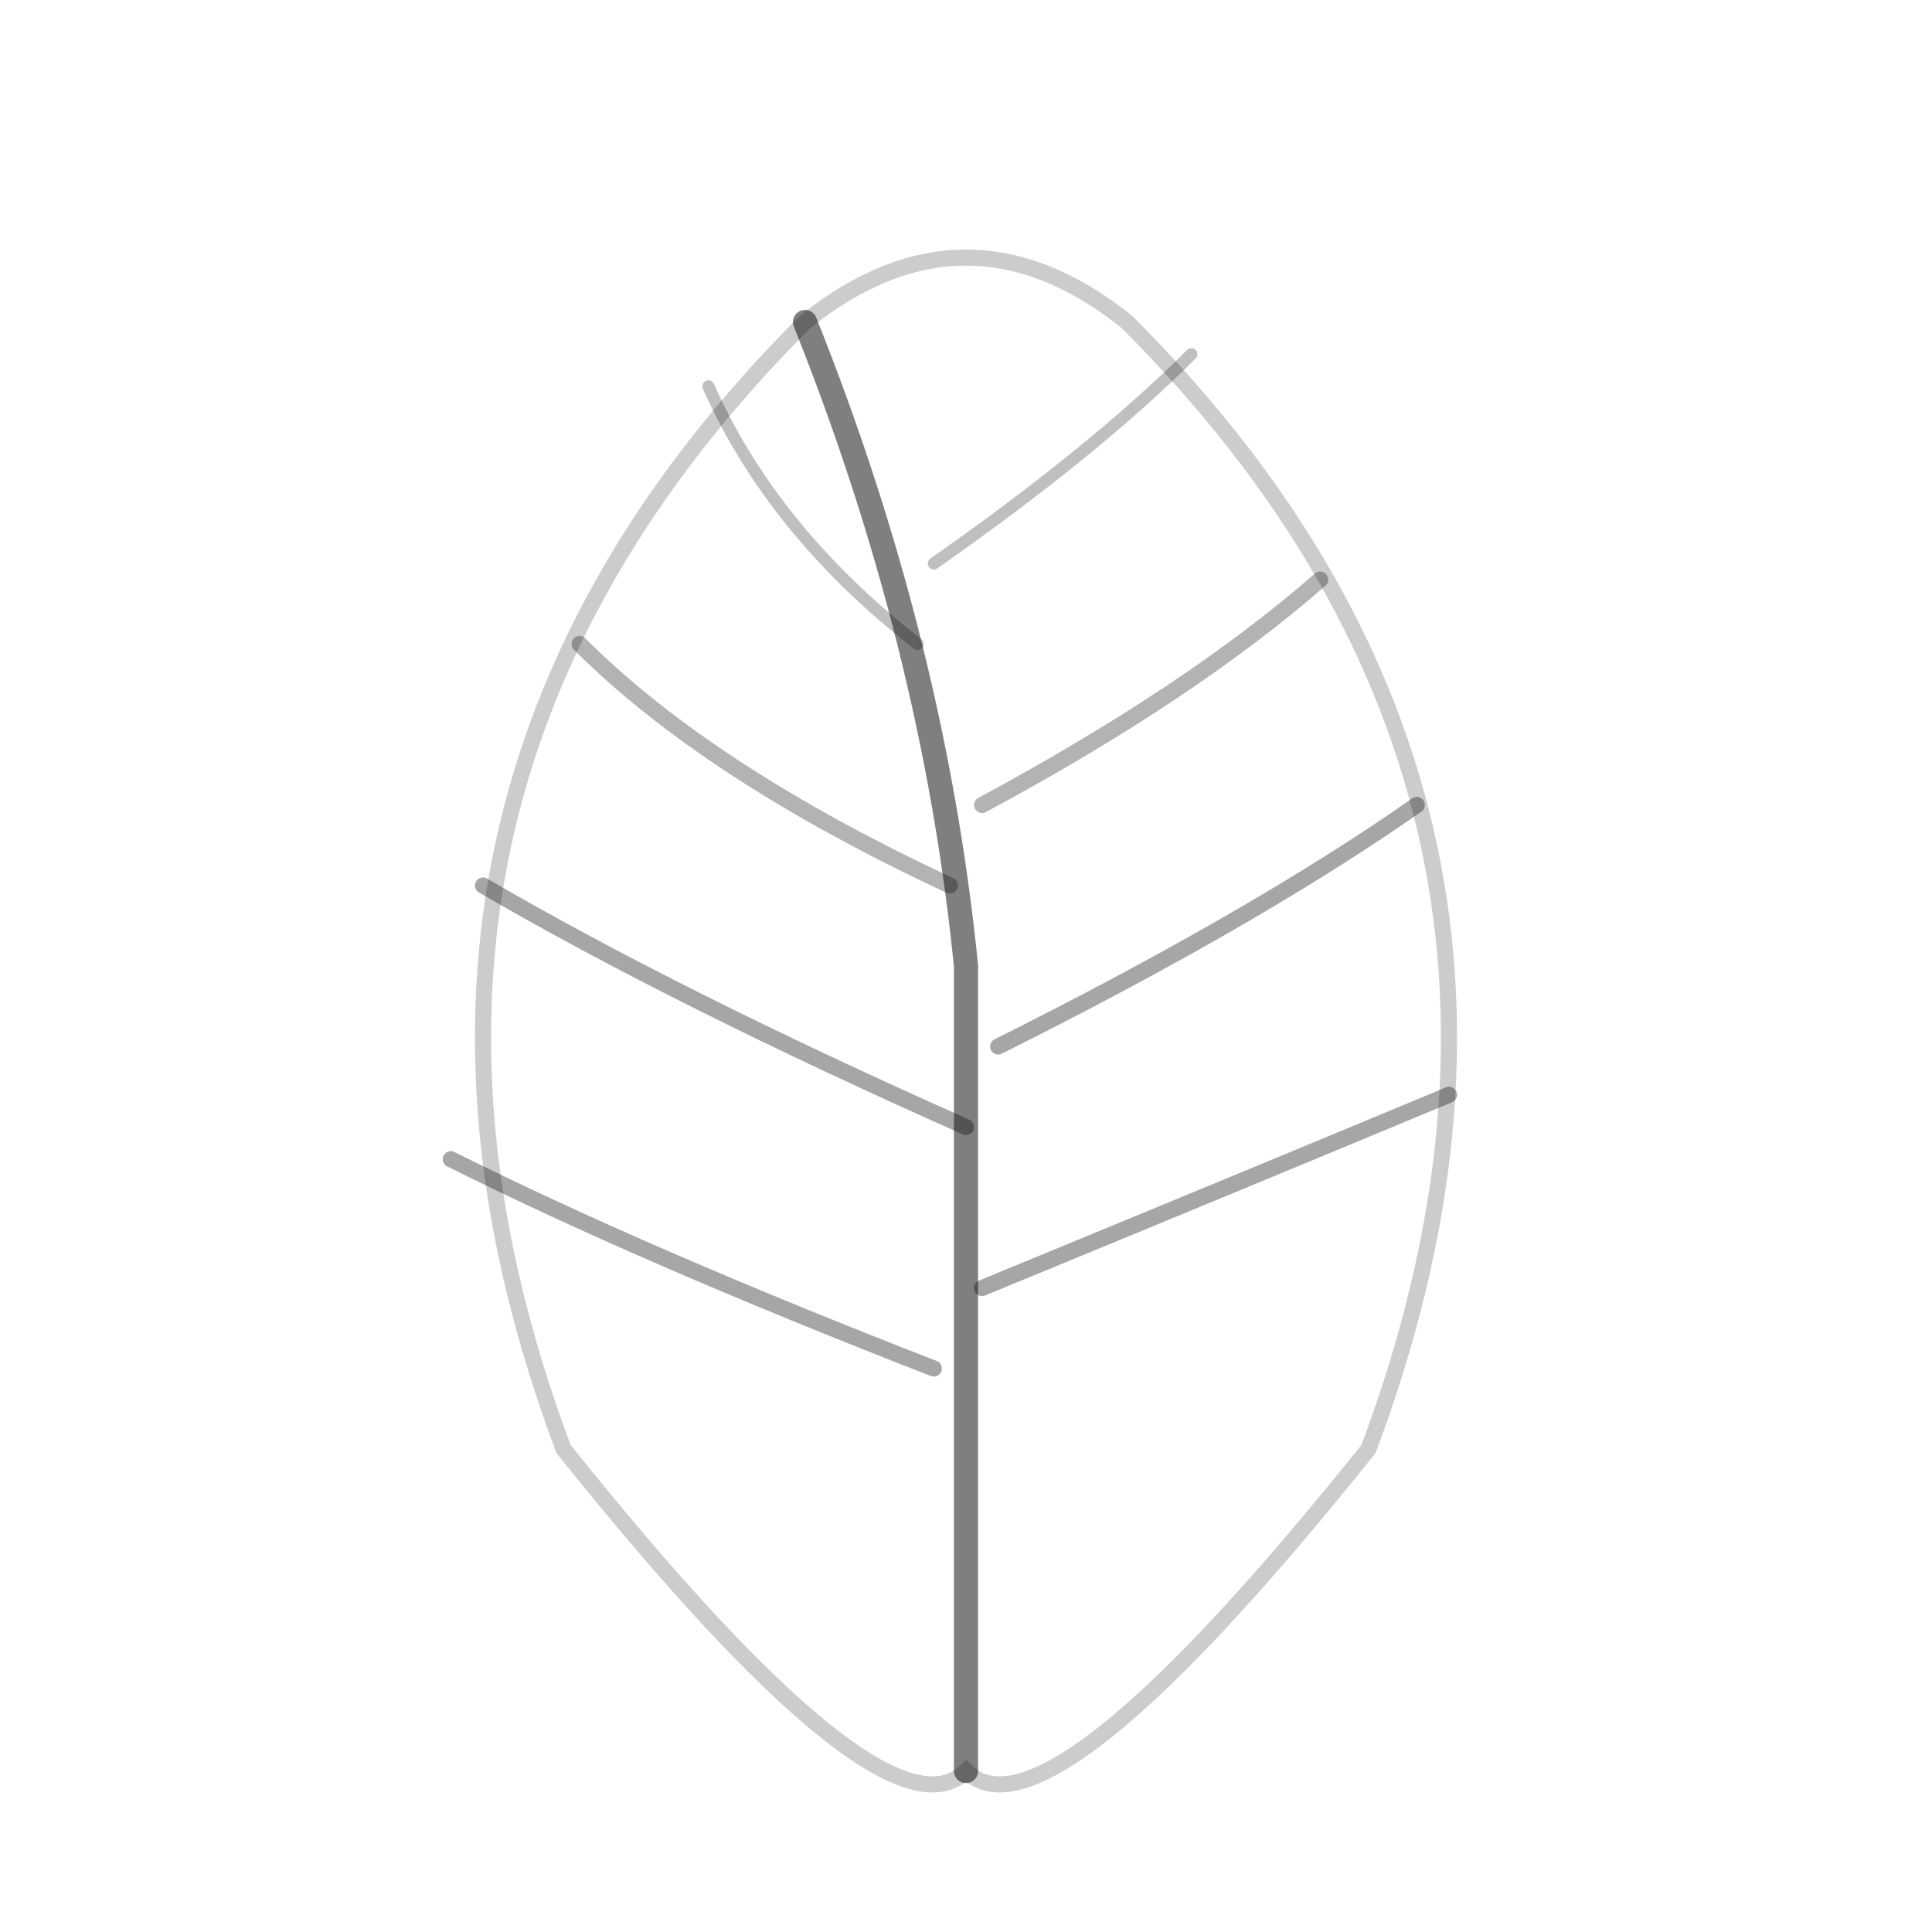
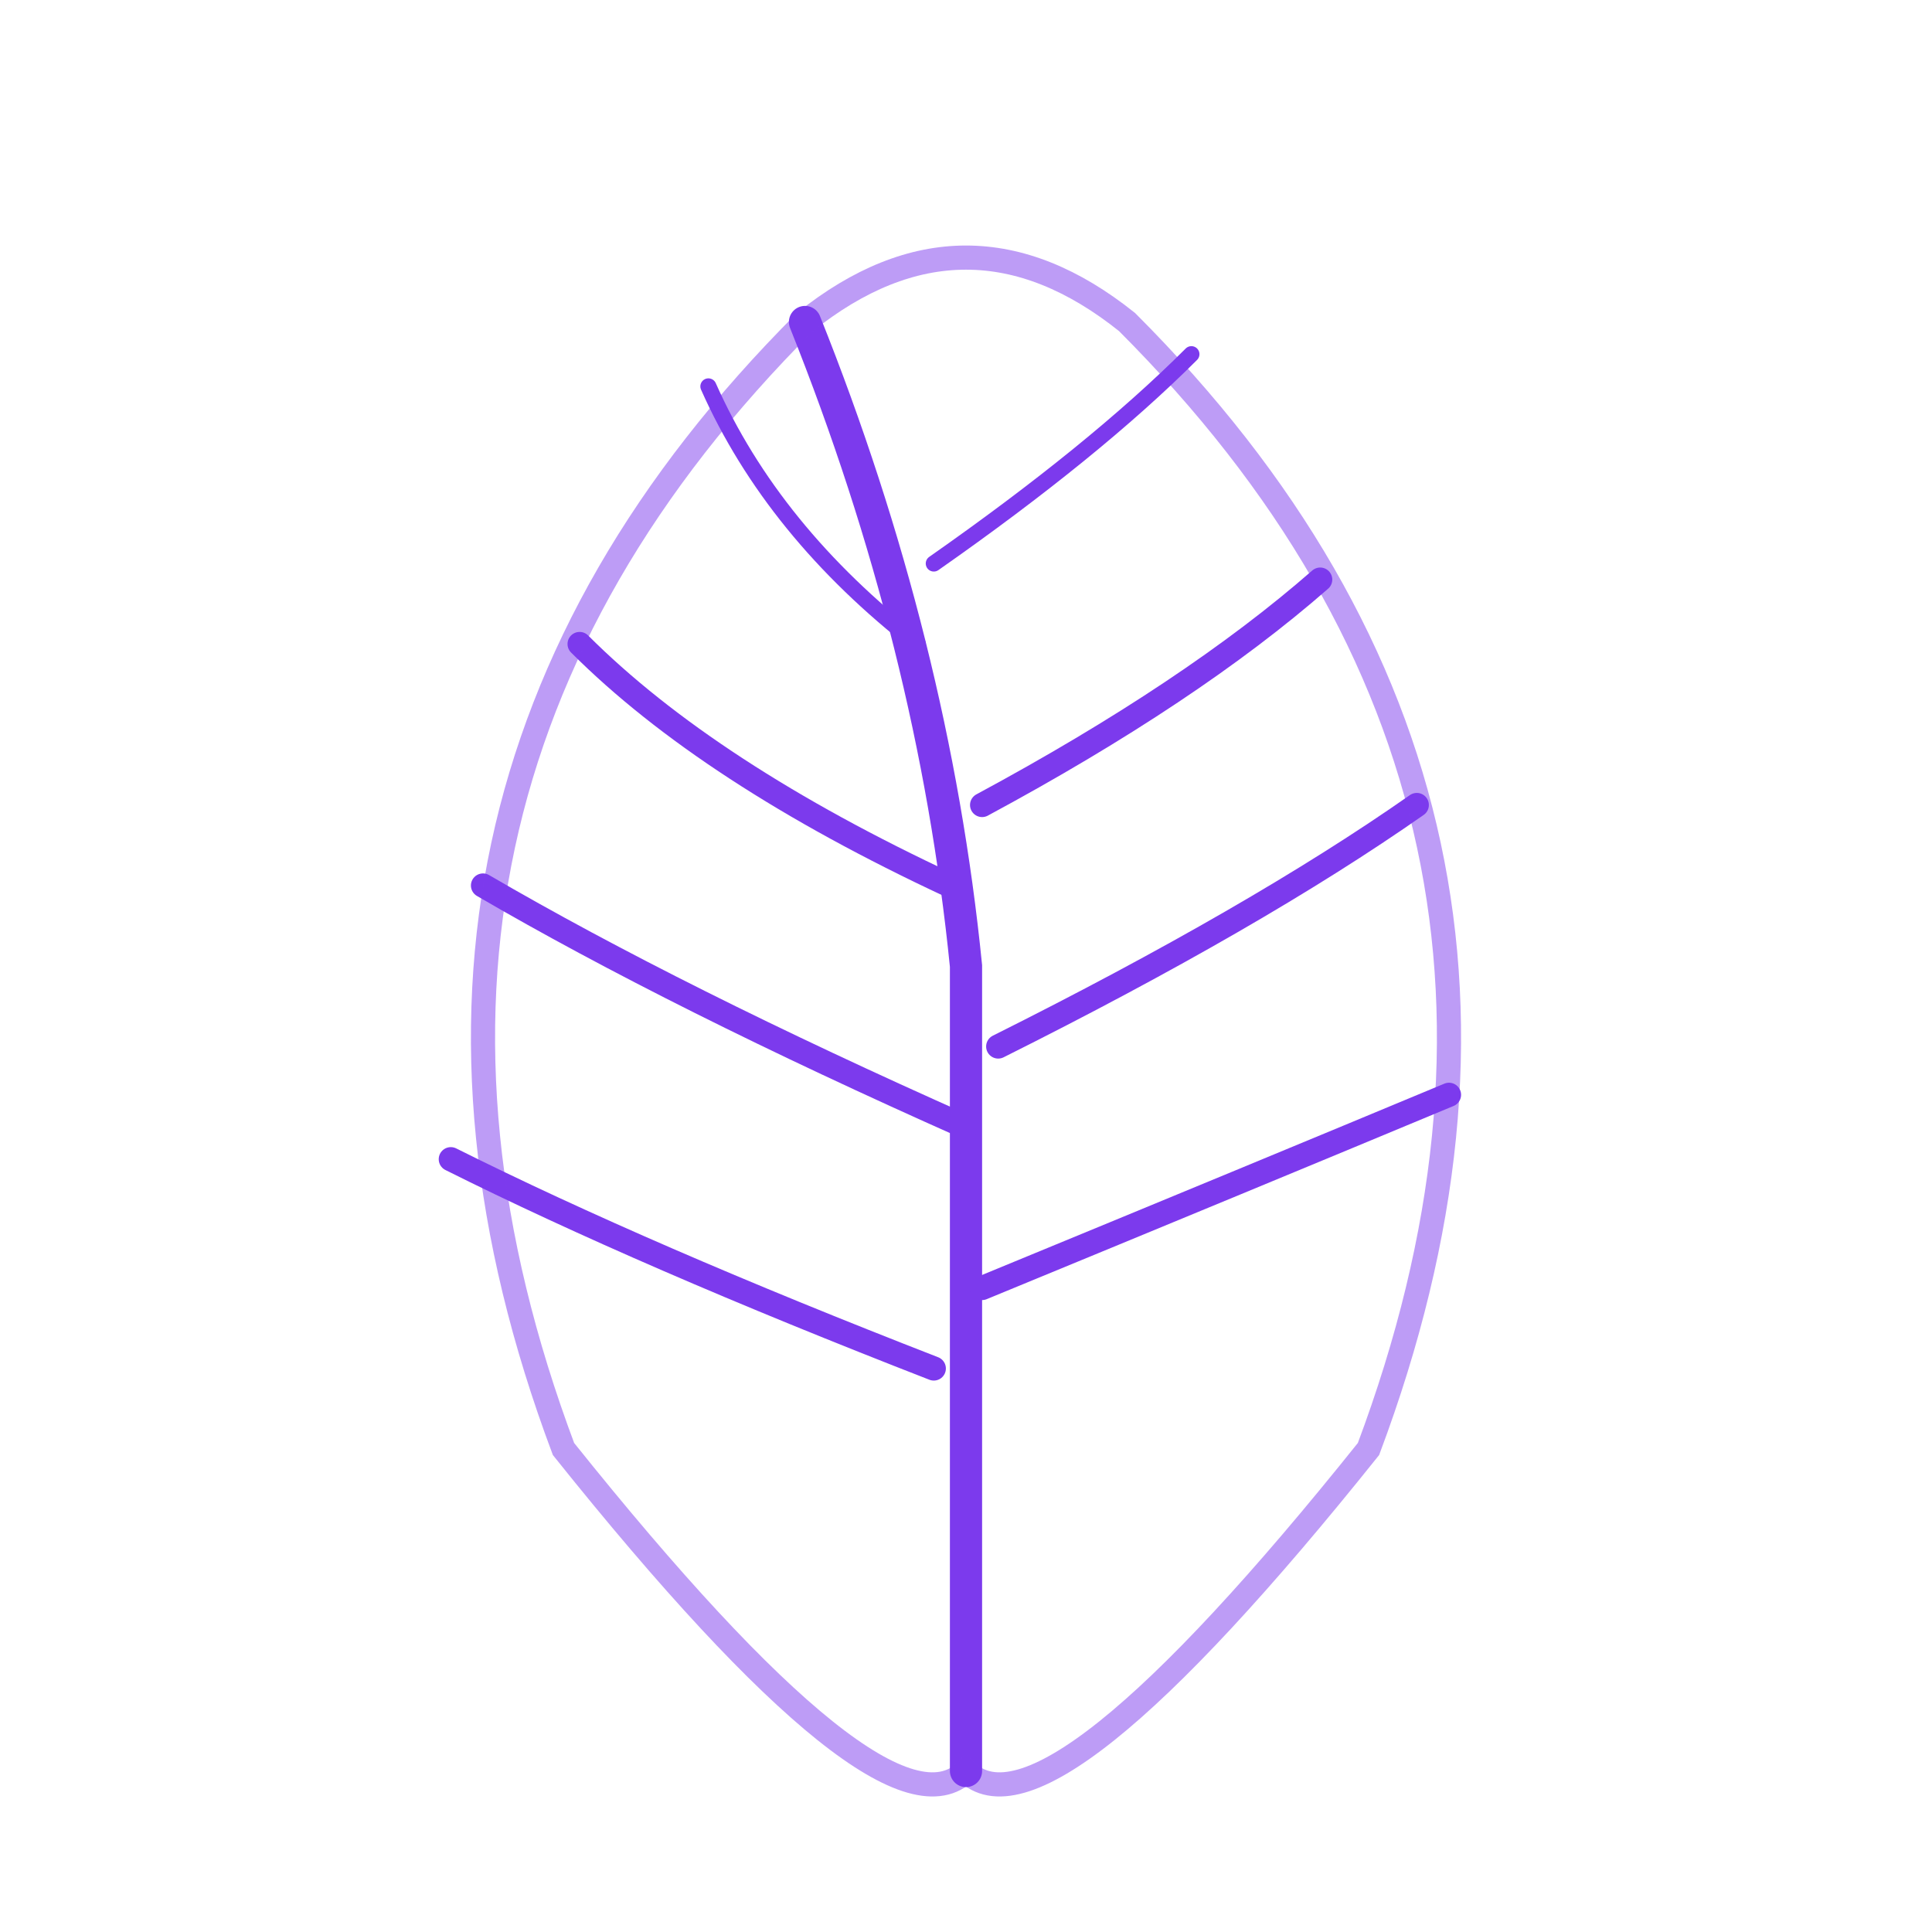
- <svg xmlns="http://www.w3.org/2000/svg" viewBox="0 0 120 120" fill="none" aria-hidden="true">
-   <path d="M 60 110 Q 60 80 60 60 Q 58 40 50 20" stroke="currentColor" stroke-width="1.5" opacity="0.5" fill="none" stroke-linecap="round" />
-   <path d="M 58 85 Q 40 78 28 72" stroke="currentColor" stroke-width="1" opacity="0.35" fill="none" stroke-linecap="round" />
-   <path d="M 60 70 Q 42 62 30 55" stroke="currentColor" stroke-width="1" opacity="0.35" fill="none" stroke-linecap="round" />
-   <path d="M 59 55 Q 44 48 36 40" stroke="currentColor" stroke-width="1" opacity="0.3" fill="none" stroke-linecap="round" />
-   <path d="M 57 40 Q 48 33 44 24" stroke="currentColor" stroke-width="0.75" opacity="0.25" fill="none" stroke-linecap="round" />
-   <path d="M 61 80 Q 78 73 90 68" stroke="currentColor" stroke-width="1" opacity="0.35" fill="none" stroke-linecap="round" />
-   <path d="M 62 65 Q 78 57 88 50" stroke="currentColor" stroke-width="1" opacity="0.35" fill="none" stroke-linecap="round" />
-   <path d="M 61 50 Q 74 43 82 36" stroke="currentColor" stroke-width="1" opacity="0.3" fill="none" stroke-linecap="round" />
-   <path d="M 58 35 Q 68 28 74 22" stroke="currentColor" stroke-width="0.75" opacity="0.25" fill="none" stroke-linecap="round" />
-   <path d="M 50 20 Q 20 50 35 90 Q 55 115 60 110 Q 65 115 85 90 Q 100 50 70 20 Q 60 12 50 20 Z" stroke="currentColor" stroke-width="1" opacity="0.2" fill="none" />
+ <svg xmlns="http://www.w3.org/2000/svg" viewBox="0 0 120 120" fill="none">
+   <path d="M60 110 Q60 80 60 60 Q58 40 50 20" stroke="#7C3AED" stroke-width="2" fill="none" stroke-linecap="round" />
+   <path d="M58 85 Q40 78 28 72" stroke="#7C3AED" stroke-width="1.5" fill="none" stroke-linecap="round" />
+   <path d="M60 70 Q42 62 30 55" stroke="#7C3AED" stroke-width="1.5" fill="none" stroke-linecap="round" />
+   <path d="M59 55 Q44 48 36 40" stroke="#7C3AED" stroke-width="1.5" fill="none" stroke-linecap="round" />
+   <path d="M57 40 Q48 33 44 24" stroke="#7C3AED" stroke-width="1" fill="none" stroke-linecap="round" />
+   <path d="M61 80 Q78 73 90 68" stroke="#7C3AED" stroke-width="1.5" fill="none" stroke-linecap="round" />
+   <path d="M62 65 Q78 57 88 50" stroke="#7C3AED" stroke-width="1.5" fill="none" stroke-linecap="round" />
+   <path d="M61 50 Q74 43 82 36" stroke="#7C3AED" stroke-width="1.5" fill="none" stroke-linecap="round" />
+   <path d="M58 35 Q68 28 74 22" stroke="#7C3AED" stroke-width="1" fill="none" stroke-linecap="round" />
+   <path d="M50 20 Q20 50 35 90 Q55 115 60 110 Q65 115 85 90 Q100 50 70 20 Q60 12 50 20 Z" stroke="#7C3AED" stroke-width="1.5" fill="none" opacity="0.5" />
</svg>
